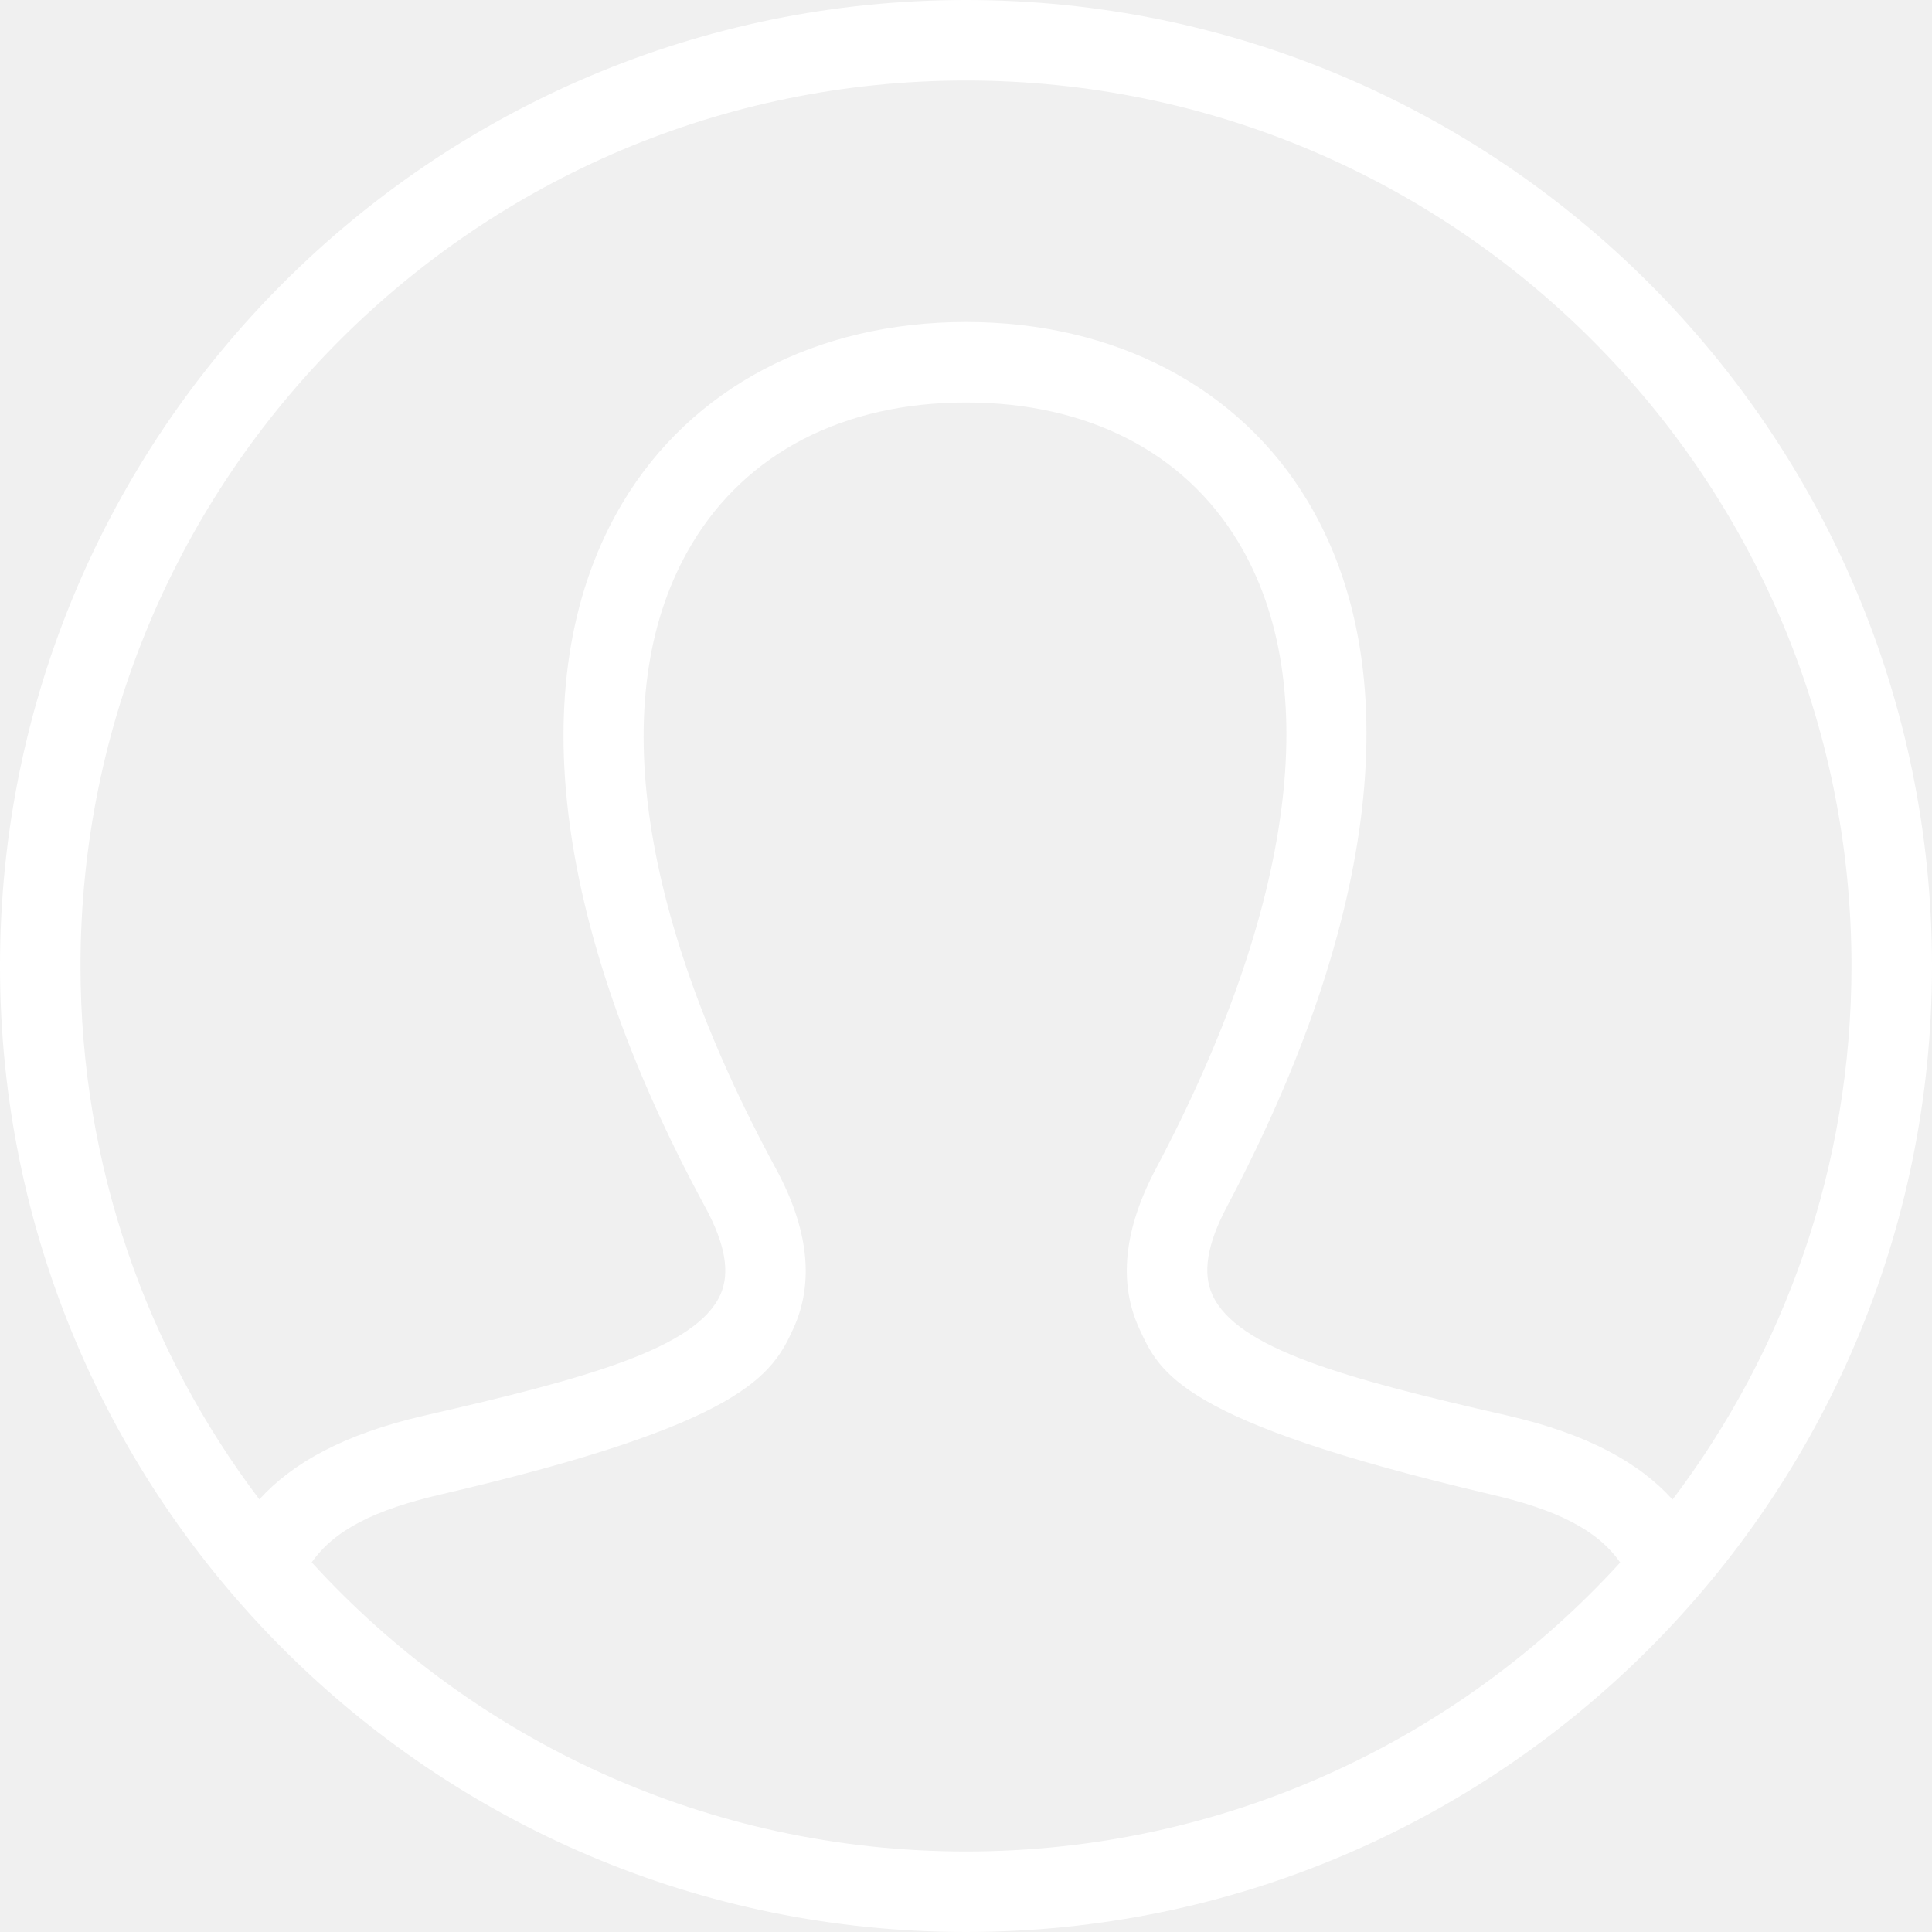
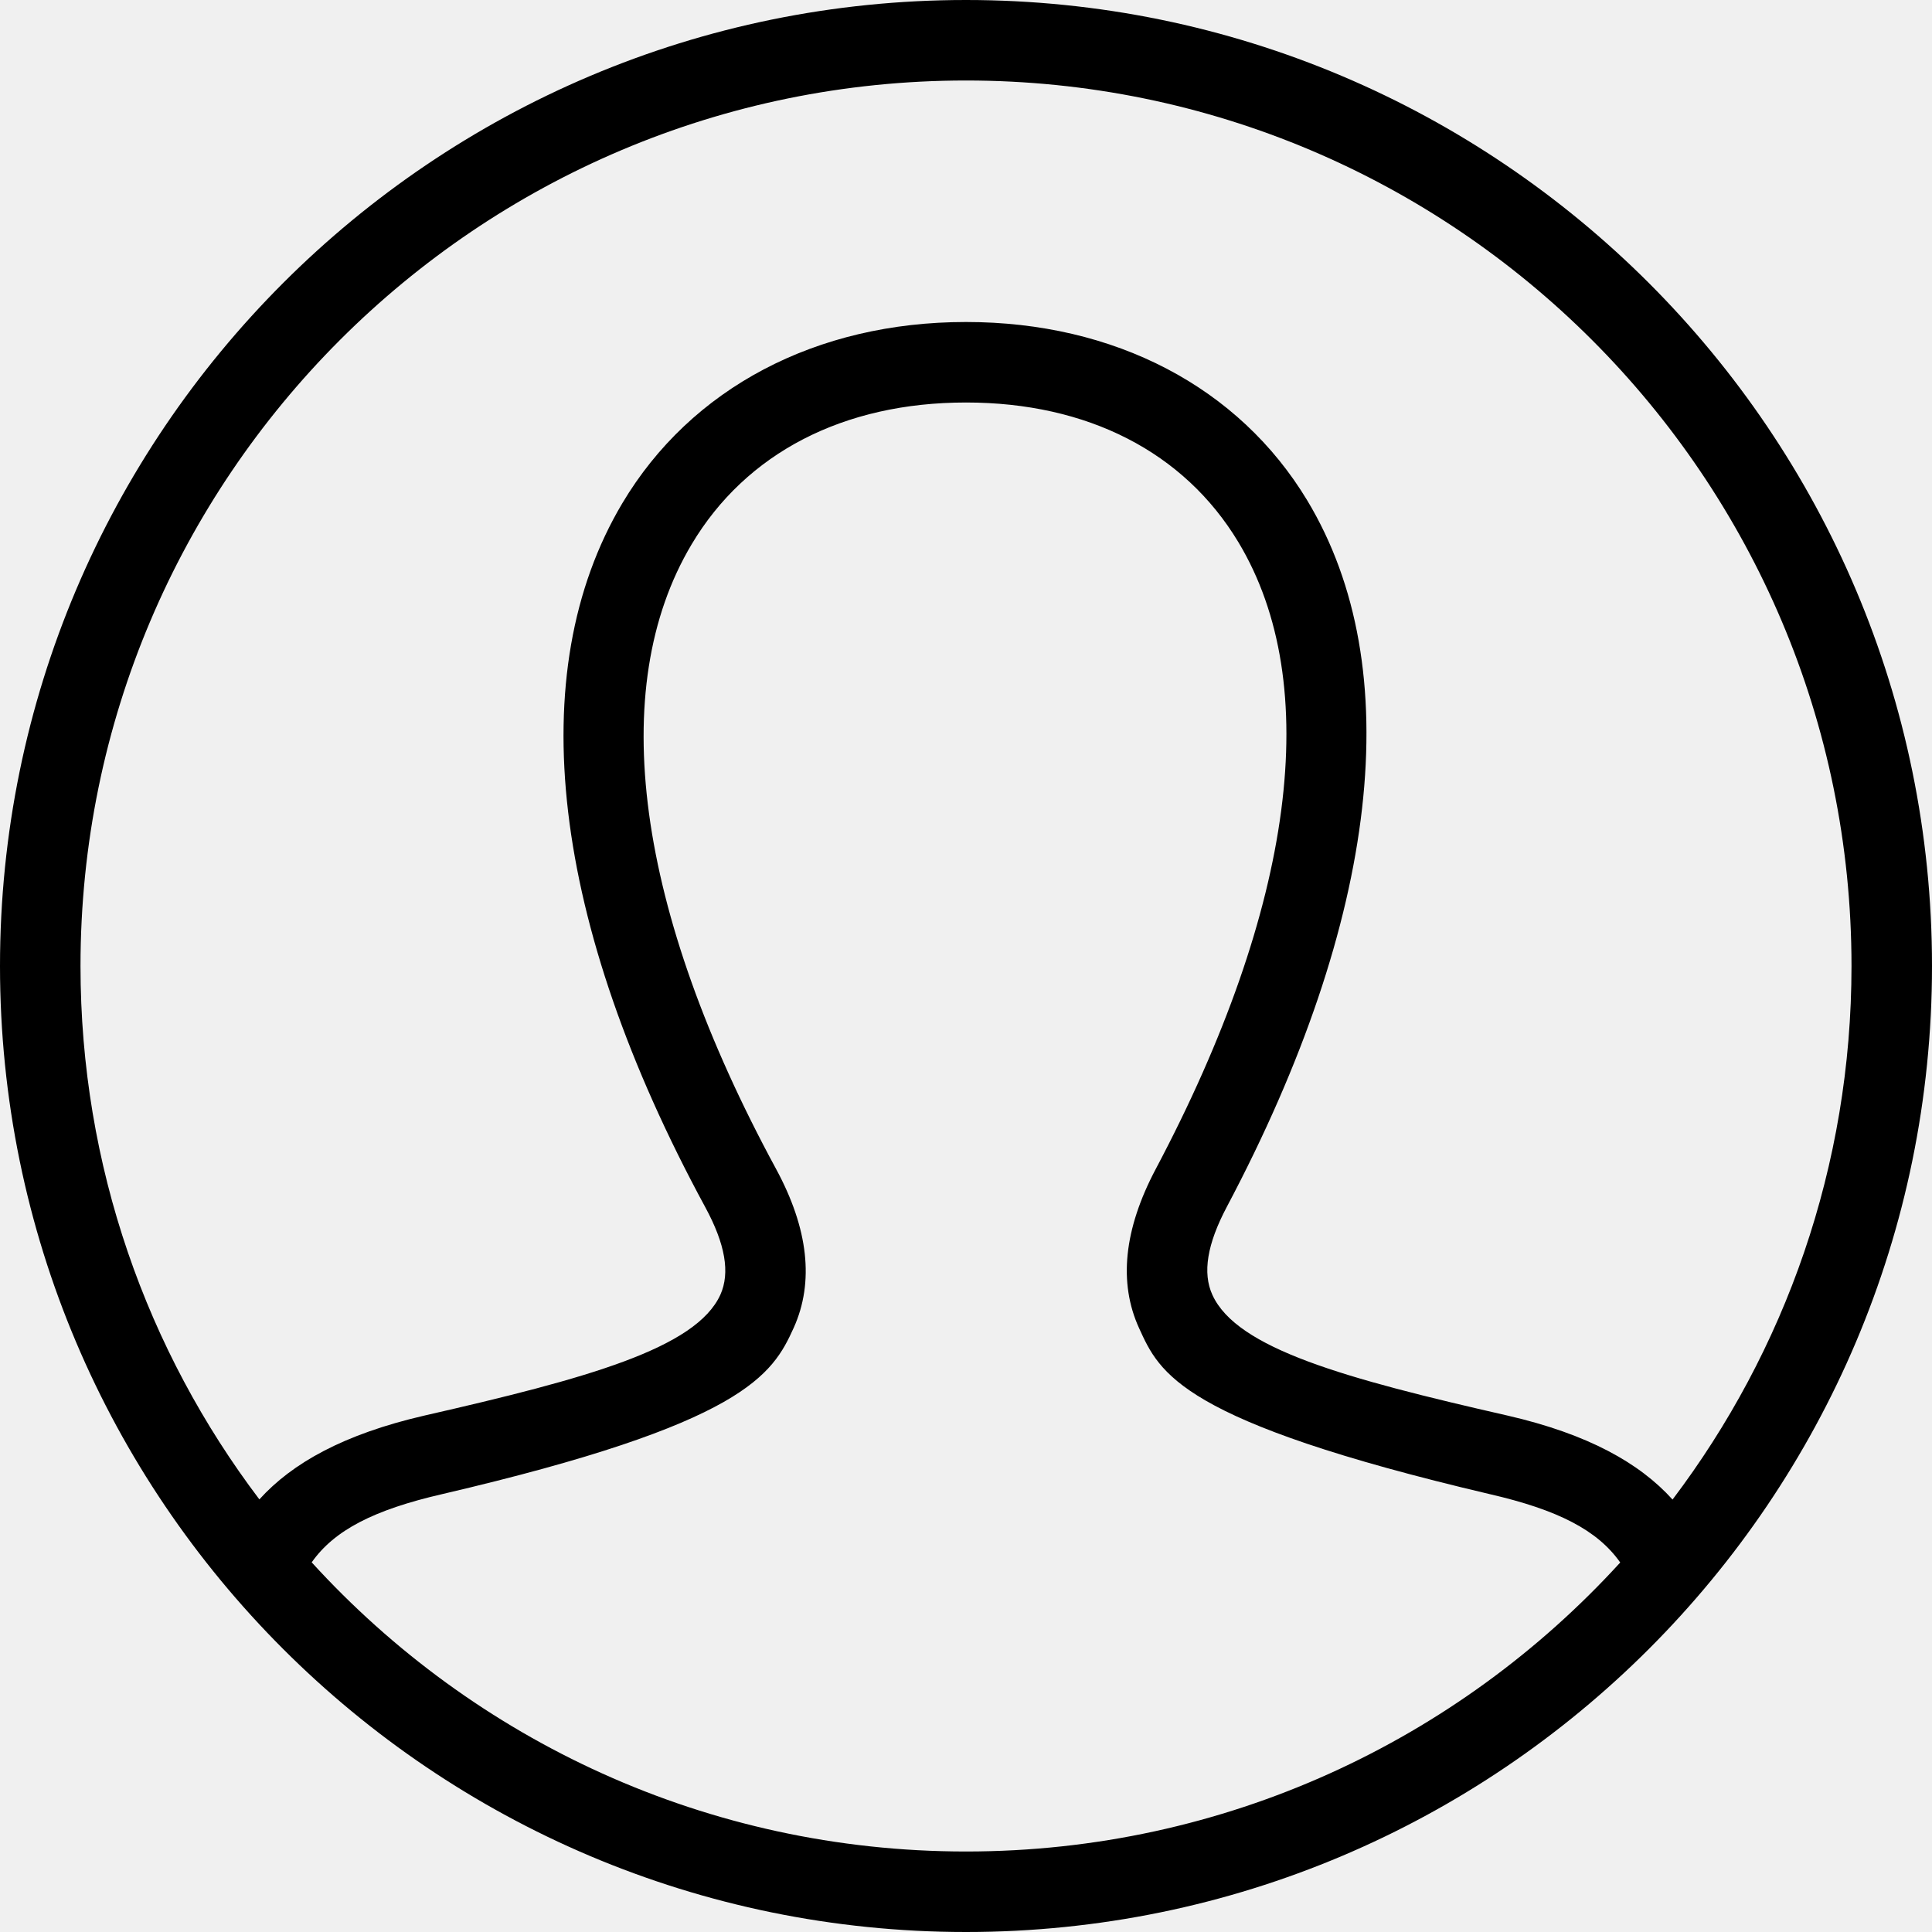
- <svg xmlns="http://www.w3.org/2000/svg" width="24" height="24" fill="white" fill-rule="evenodd" clip-rule="evenodd">
+ <svg xmlns="http://www.w3.org/2000/svg" width="24" height="24" fill="black" fill-rule="evenodd" clip-rule="evenodd">
  <path d="M12 0c6.623 0 12 5.377 12 12s-5.377 12-12 12-12-5.377-12-12 5.377-12 12-12zm8.127 19.41c-.282-.401-.772-.654-1.624-.85-3.848-.906-4.097-1.501-4.352-2.059-.259-.565-.19-1.23.205-1.977 1.726-3.257 2.09-6.024 1.027-7.79-.674-1.119-1.875-1.734-3.383-1.734-1.521 0-2.732.626-3.409 1.763-1.066 1.789-.693 4.544 1.049 7.757.402.742.476 1.406.22 1.974-.265.586-.611 1.19-4.365 2.066-.852.196-1.342.449-1.623.848 2.012 2.207 4.91 3.592 8.128 3.592s6.115-1.385 8.127-3.59zm.65-.782c1.395-1.844 2.223-4.14 2.223-6.628 0-6.071-4.929-11-11-11s-11 4.929-11 11c0 2.487.827 4.783 2.222 6.626.409-.452 1.049-.81 2.049-1.041 2.025-.462 3.376-.836 3.678-1.502.122-.272.061-.628-.188-1.087-1.917-3.535-2.282-6.641-1.03-8.745.853-1.431 2.408-2.251 4.269-2.251 1.845 0 3.391.808 4.24 2.218 1.251 2.079.896 5.195-1 8.774-.245.463-.304.821-.179 1.094.305.668 1.644 1.038 3.667 1.499 1 .23 1.64.59 2.049 1.043z" />
</svg>
